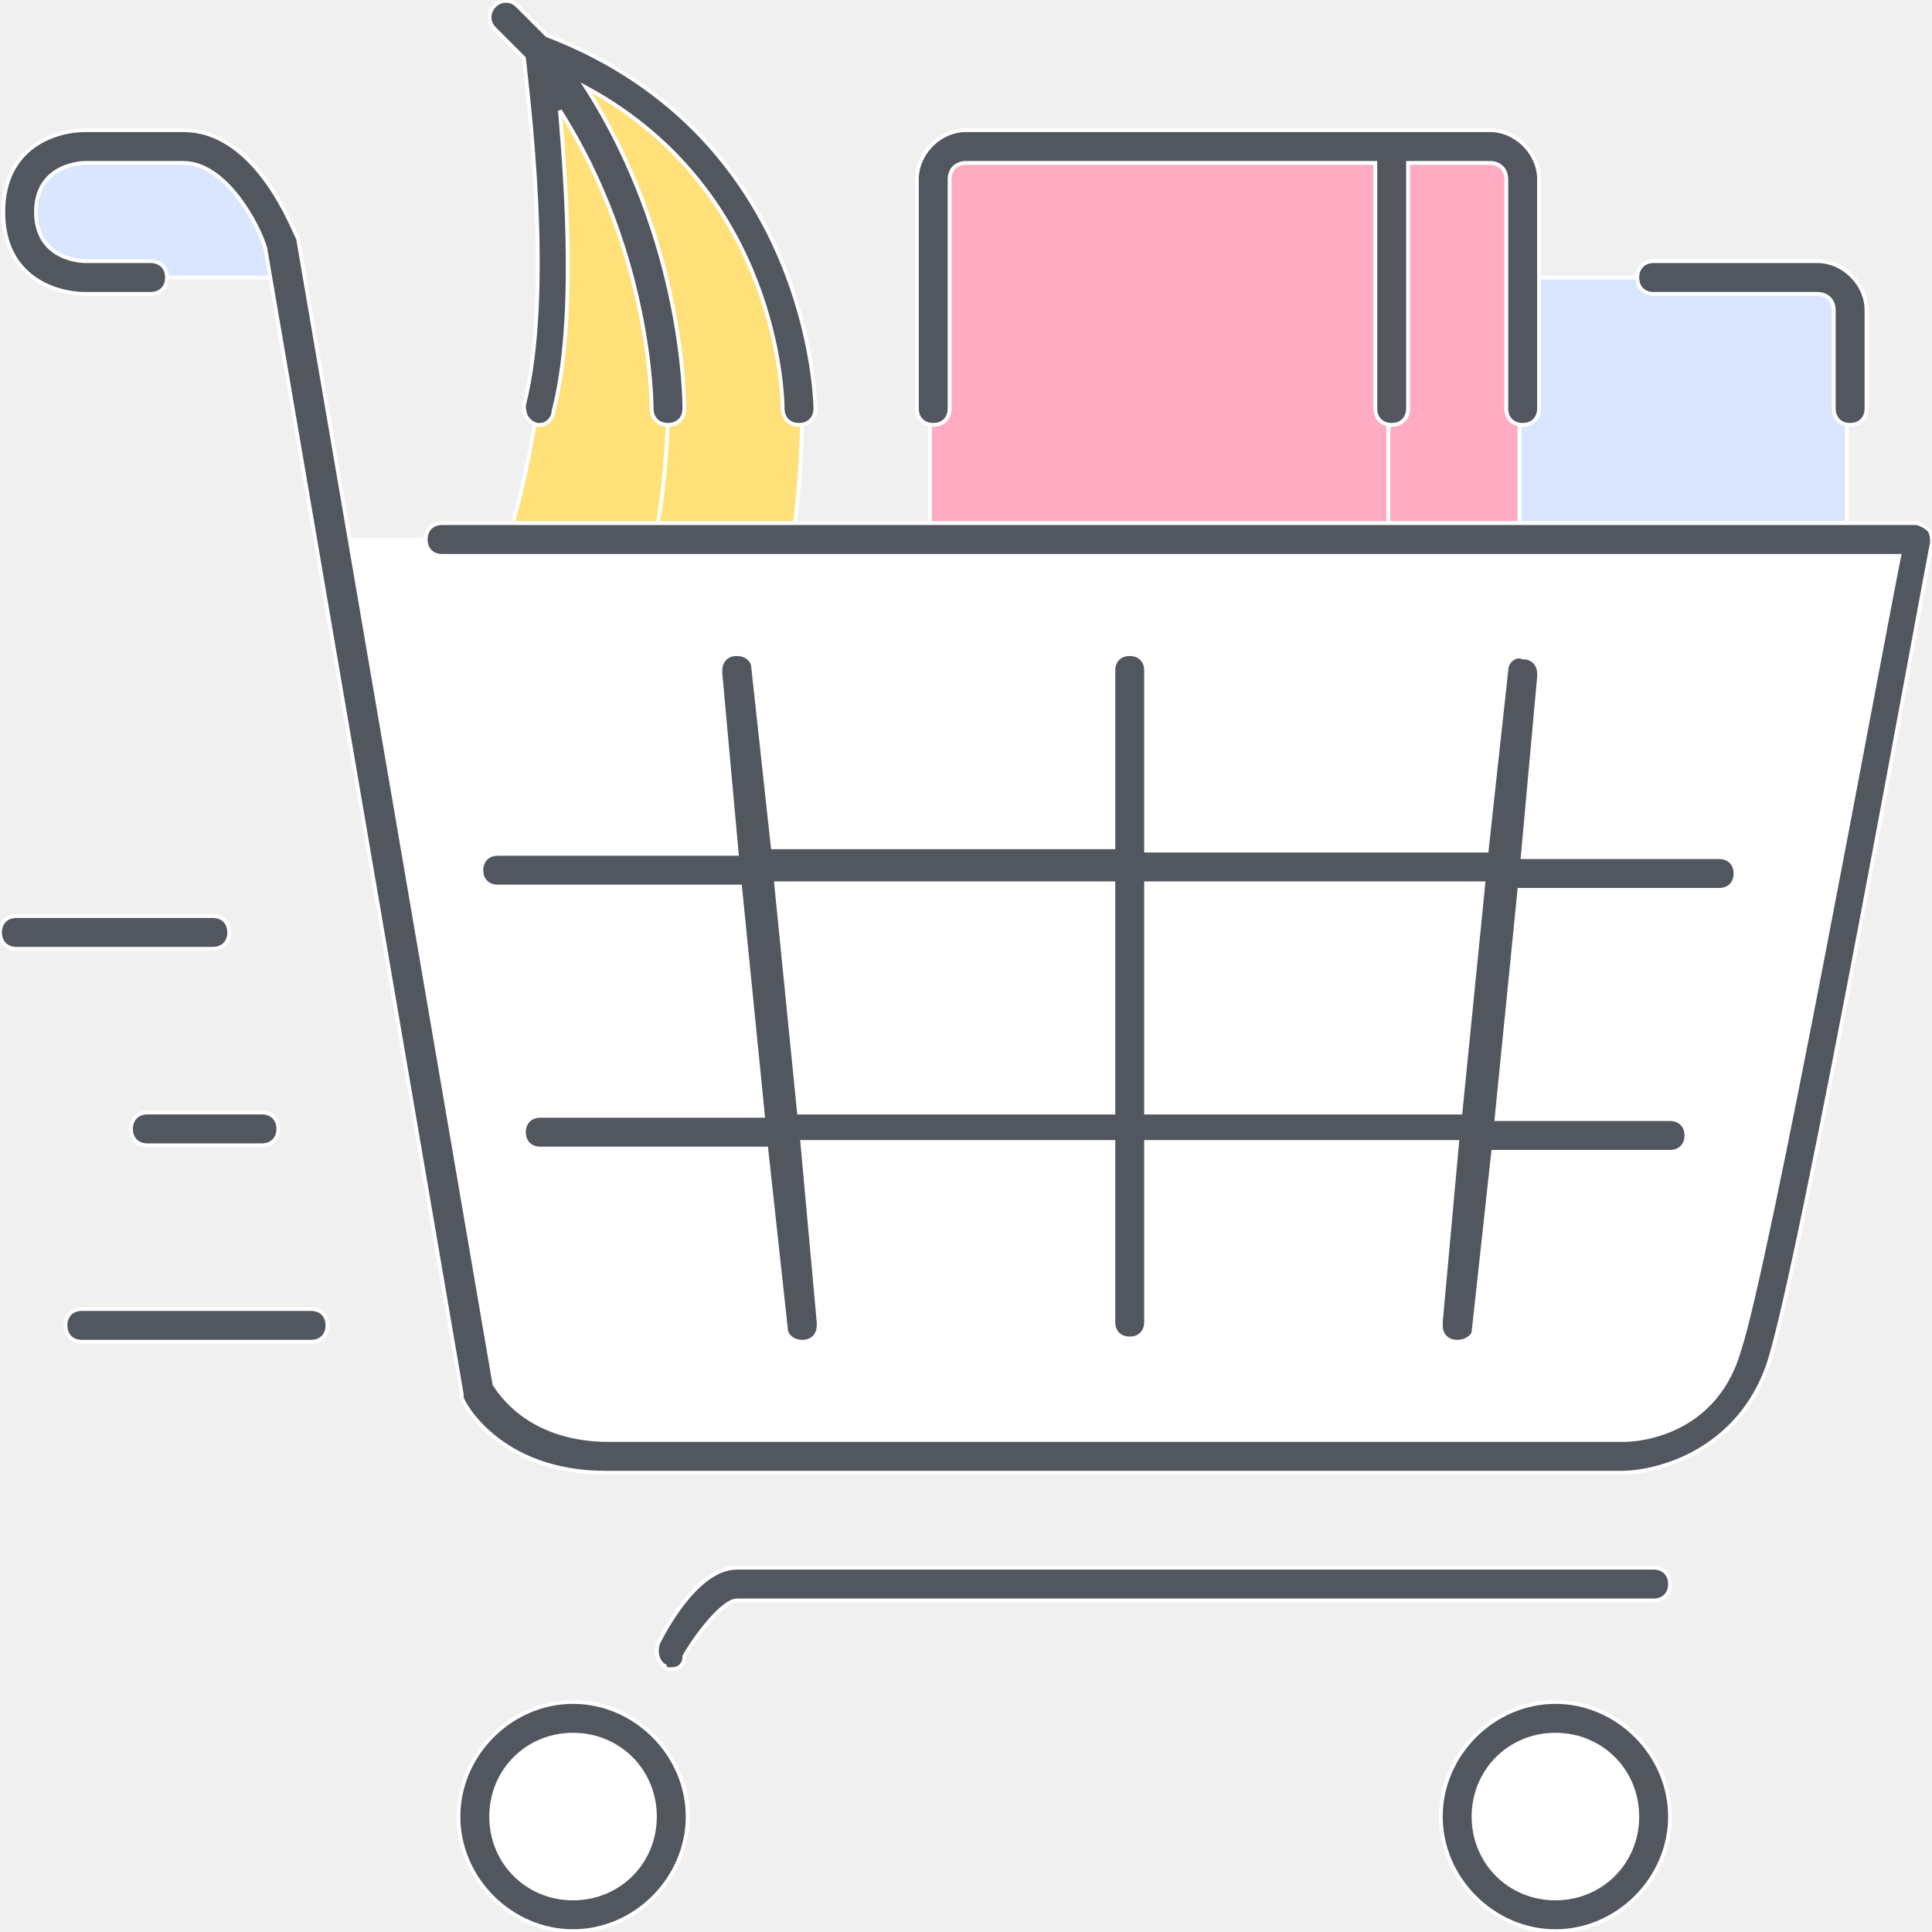
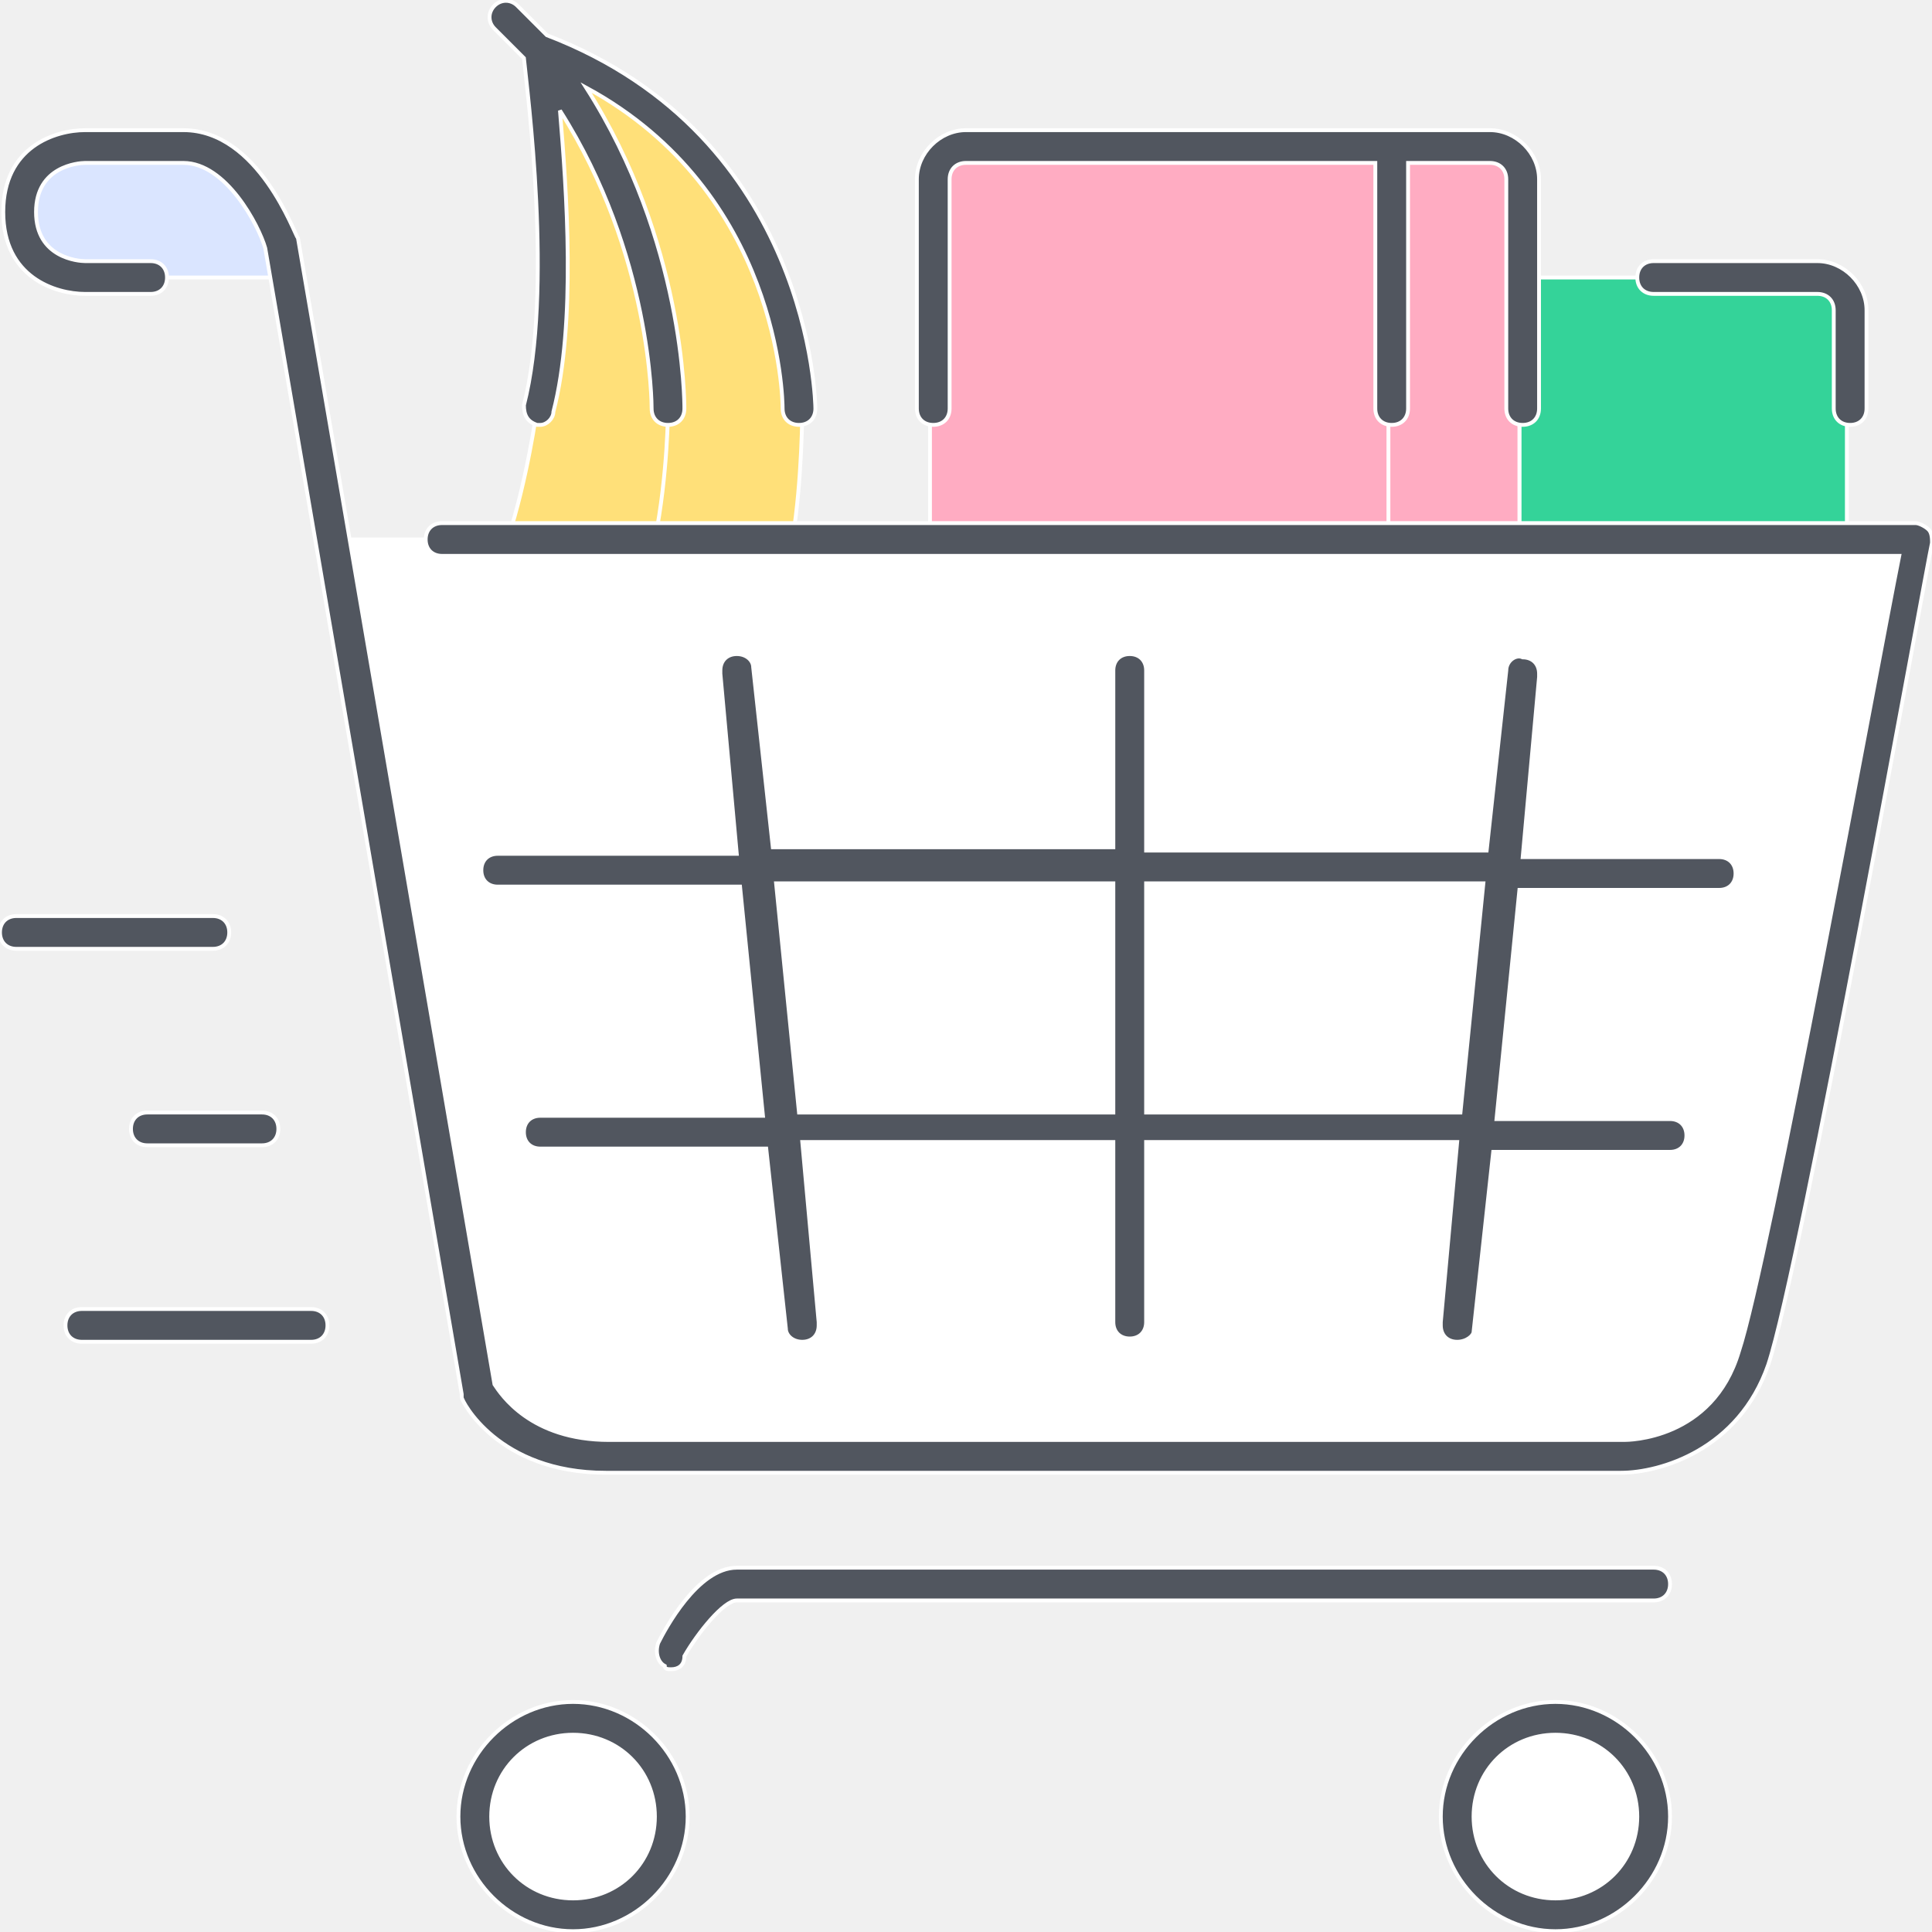
<svg xmlns="http://www.w3.org/2000/svg" height="200px" width="200px" version="1.1" id="Layer_1" viewBox="0 0 503.467 503.467" xml:space="preserve" fill="#ffffff" stroke="#ffffff">
  <g id="SVGRepo_bgCarrier" stroke-width="0" />
  <g id="SVGRepo_tracerCarrier" stroke-linecap="round" stroke-linejoin="round" />
  <g id="SVGRepo_iconCarrier">
    <g transform="translate(1 2)">
      <path style="fill:#DAE5FF;" d="M71.533,61.787l1.707,8.533h-1.707h-51.2c0,0-17.067,0-17.067-17.067s17.067-17.067,17.067-17.067 h25.6C63,36.187,71.533,61.787,71.533,61.787" />
      <path style="fill:#ffffff;" d="M404.333,445.787c14.507,0,25.6,11.093,25.6,25.6s-11.093,25.6-25.6,25.6 c-14.507,0-25.6-11.093-25.6-25.6S389.827,445.787,404.333,445.787z M148.333,445.787c14.507,0,25.6,11.093,25.6,25.6 s-11.093,25.6-25.6,25.6s-25.6-11.093-25.6-25.6S133.827,445.787,148.333,445.787z" />
      <path style="fill:#fffffffffff;" d="M84.333,138.587H498.2c0,0-34.133,187.733-42.667,213.333s-34.133,25.6-34.133,25.6H156.867 c-25.6,0-34.133-17.067-34.133-17.067L84.333,138.587z" />
-       <path style="fill:#DAE5FF;" d="M480.28,78.853v59.733h-85.333V70.32h76.8C476.867,70.32,480.28,74.587,480.28,78.853" />
+       <path style="fill:#34D399;" d="M480.28,78.853v59.733h-85.333V70.32h76.8C476.867,70.32,480.28,74.587,480.28,78.853" />
      <path style="fill:#FFACC2;" d="M394.947,70.32v68.267h-34.133v-102.4h25.6c5.12,0,8.533,4.267,8.533,8.533V70.32z M360.813,36.187 v102.4H241.347V44.72c0-4.267,3.413-8.533,8.533-8.533H360.813z" />
      <path style="fill:#FFE079;" d="M168.813,73.733c4.267,17.92,4.267,30.72,4.267,30.72s0,17.067-3.413,34.133h35.84 c2.56-15.36,2.56-34.133,2.56-34.133s0-68.267-68.267-93.867C156.013,31.92,164.547,55.813,168.813,73.733 c-4.267-17.92-12.8-41.813-29.867-63.147c0,0,3.413,26.453,3.413,54.613c0,13.653-0.853,28.16-3.413,39.253 c0,0-2.56,18.773-7.68,34.133h38.4c3.413-17.067,3.413-34.133,3.413-34.133S173.08,91.653,168.813,73.733z" />
    </g>
    <path style="fill:#51565F;" d="M405.333,503.253c-16.213,0-29.867-13.653-29.867-29.867s13.653-29.867,29.867-29.867 c16.213,0,29.867,13.653,29.867,29.867S421.547,503.253,405.333,503.253z M405.333,452.053c-11.947,0-21.333,9.387-21.333,21.333 s9.387,21.333,21.333,21.333c11.947,0,21.333-9.387,21.333-21.333S417.28,452.053,405.333,452.053z M149.333,503.253 c-16.213,0-29.867-13.653-29.867-29.867s13.653-29.867,29.867-29.867s29.867,13.653,29.867,29.867S165.547,503.253,149.333,503.253z M149.333,452.053c-11.947,0-21.333,9.387-21.333,21.333s9.387,21.333,21.333,21.333c11.947,0,21.333-9.387,21.333-21.333 S161.28,452.053,149.333,452.053z M174.933,434.987c-0.853,0-1.707,0-1.707-0.853c-1.707-0.853-2.56-3.413-1.707-5.973 c1.707-3.413,10.24-19.627,20.48-19.627h238.933c2.56,0,4.267,1.707,4.267,4.267c0,2.56-1.707,4.267-4.267,4.267H192 c-3.413,0-10.24,8.533-13.653,14.507C178.347,434.133,176.64,434.987,174.933,434.987z M422.4,383.787H157.867 c-28.16,0-37.547-18.773-37.547-19.627v-0.853L69.12,64.64c-1.707-5.973-10.24-22.187-21.333-22.187h-25.6 c-1.707,0-12.8,0.853-12.8,12.8s11.093,12.8,12.8,12.8h17.067c2.56,0,4.267,1.707,4.267,4.267s-1.707,4.267-4.267,4.267H22.187 c-7.68,0-21.333-4.267-21.333-21.333S14.507,33.92,22.187,33.92h25.6c19.627,0,29.013,27.307,29.867,28.16l51.2,298.667 c1.707,2.56,9.387,14.507,29.867,14.507h264.533c0.853,0,23.04,0,29.867-23.04c7.68-23.04,35.84-177.493,41.813-207.36H115.2 c-2.56,0-4.267-1.707-4.267-4.267s1.707-4.267,4.267-4.267h384c0.853,0,2.56,0.853,3.413,1.707c0.853,0.853,0.853,2.56,0.853,3.413 c-1.707,7.68-34.133,188.587-42.667,214.187C453.12,377.813,432.64,383.787,422.4,383.787z M379.733,349.653L379.733,349.653 c-2.56,0-4.267-1.707-4.267-4.267c0,0,0,0,0-0.853l4.267-46.933h-81.067v46.933c0,2.56-1.707,4.267-4.267,4.267 s-4.267-1.707-4.267-4.267V297.6h-81.067l4.267,46.933c0,0,0,0,0,0.853c0,2.56-1.707,4.267-4.267,4.267s-4.267-1.707-4.267-3.413 l-5.12-46.933H140.8c-2.56,0-4.267-1.707-4.267-4.267c0-2.56,1.707-4.267,4.267-4.267h58.027l-5.973-59.733h-63.147 c-2.56,0-4.267-1.707-4.267-4.267s1.707-4.267,4.267-4.267H192l-4.267-46.933c0,0,0,0,0-0.853c0-2.56,1.707-4.267,4.267-4.267 s4.267,1.707,4.267,3.413l5.12,46.933h88.747v-46.08c0-2.56,1.707-4.267,4.267-4.267s4.267,1.707,4.267,4.267v46.933h88.747 l5.12-46.933c0-2.56,2.56-4.267,4.267-3.413c2.56,0,4.267,1.707,4.267,4.267c0,0,0,0,0,0.853L396.8,223.36H448 c2.56,0,4.267,1.707,4.267,4.267c0,2.56-1.707,4.267-4.267,4.267h-52.053l-5.973,59.733H435.2c2.56,0,4.267,1.707,4.267,4.267 c0,2.56-1.707,4.267-4.267,4.267h-46.08L384,347.094C384,347.947,382.293,349.653,379.733,349.653z M298.667,289.92h81.92 l5.973-59.733h-87.893V289.92z M208.213,289.92h81.92v-59.733H202.24L208.213,289.92z M81.067,349.653H21.333 c-2.56,0-4.267-1.707-4.267-4.267c0-2.56,1.707-4.267,4.267-4.267h59.733c2.56,0,4.267,1.707,4.267,4.267 C85.333,347.947,83.627,349.653,81.067,349.653z M68.267,298.453H38.4c-2.56,0-4.267-1.707-4.267-4.267s1.707-4.267,4.267-4.267 h29.867c2.56,0,4.267,1.707,4.267,4.267S70.827,298.453,68.267,298.453z M55.467,247.253h-51.2c-2.56,0-4.267-1.707-4.267-4.267 c0-2.56,1.707-4.267,4.267-4.267h51.2c2.56,0,4.267,1.707,4.267,4.267C59.733,245.547,58.027,247.253,55.467,247.253z M140.8,110.72 h-0.853c-2.56-0.853-3.413-2.56-3.413-5.12c7.68-29.867,0.853-81.92,0-90.453l-7.68-7.68c-1.707-1.707-1.707-4.267,0-5.973 s4.267-1.707,5.973,0l7.68,7.68c69.12,26.453,69.973,96.427,69.973,97.28c0,2.56-1.707,4.267-4.267,4.267l0,0 c-2.56,0-4.267-1.707-4.267-4.267c0-2.56-0.853-56.32-51.2-83.627c25.6,40.107,25.6,81.92,25.6,83.627 c0,2.56-1.707,4.267-4.267,4.267l0,0c-2.56,0-4.267-1.707-4.267-4.267c0-0.853,0-40.107-23.893-77.653 c1.707,20.48,4.267,55.467-1.707,78.507C144.213,109.013,142.507,110.72,140.8,110.72z M482.133,110.72 c-2.56,0-4.267-1.707-4.267-4.267v-25.6c0-2.56-1.707-4.267-4.267-4.267h-42.667c-2.56,0-4.267-1.707-4.267-4.267 s1.707-4.267,4.267-4.267H473.6c6.827,0,12.8,5.973,12.8,12.8v25.6C486.4,109.013,484.693,110.72,482.133,110.72z M396.8,110.72 c-2.56,0-4.267-1.707-4.267-4.267V46.72c0-2.56-1.707-4.267-4.267-4.267h-21.333v64c0,2.56-1.707,4.267-4.267,4.267 s-4.267-1.707-4.267-4.267v-64H251.733c-2.56,0-4.267,1.707-4.267,4.267v59.733c0,2.56-1.707,4.267-4.267,4.267 s-4.267-1.707-4.267-4.267V46.72c0-6.827,5.973-12.8,12.8-12.8h136.533c6.827,0,12.8,5.973,12.8,12.8v59.733 C401.067,109.013,399.36,110.72,396.8,110.72z" />
  </g>
</svg>
